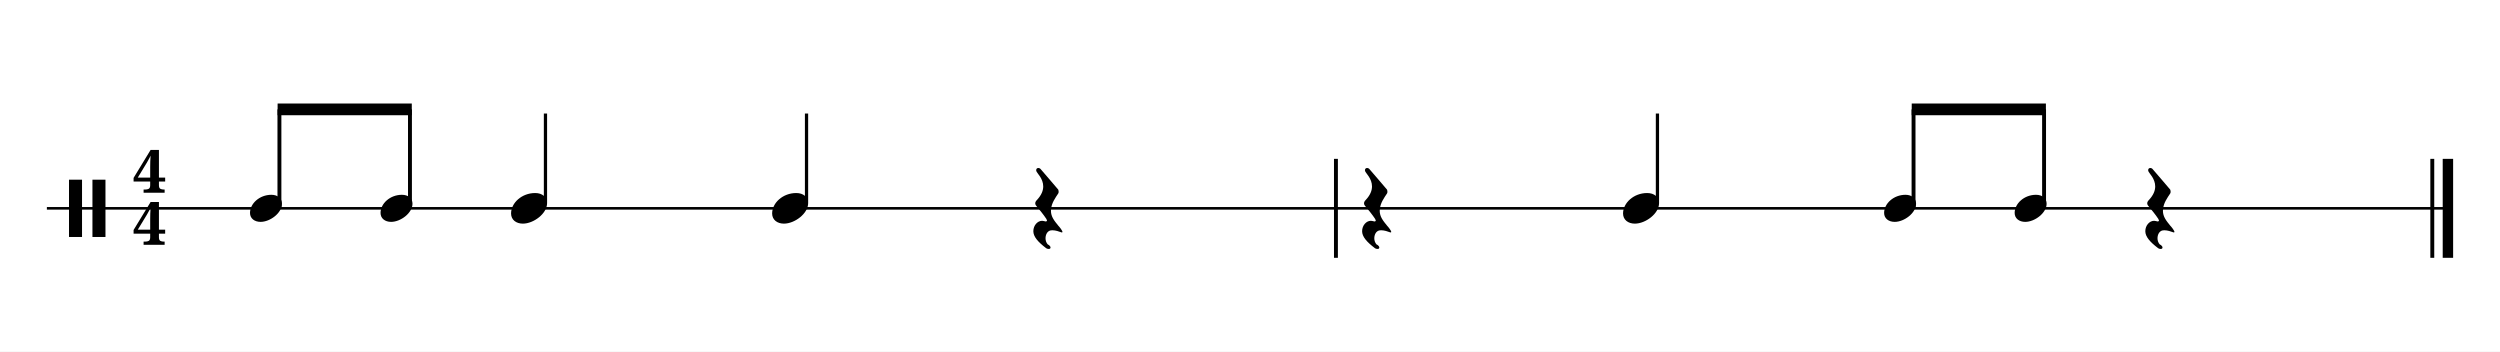
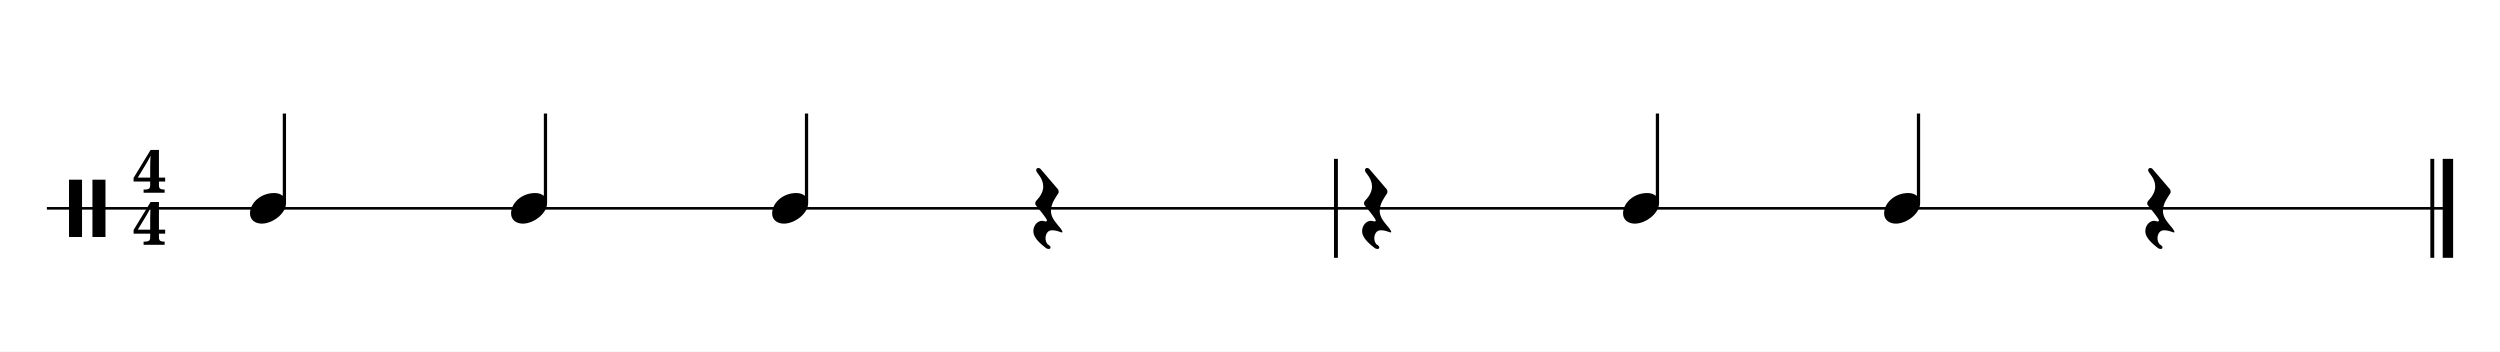
<svg xmlns="http://www.w3.org/2000/svg" width="960" height="135" viewBox="0 0 960 135" role="img" aria-labelledby="title">
  <path fill="white" d="M0 0H960V135H0Z" />
  <path d="M18 80H940" stroke="black" stroke-width="1" />
  <path d="M29 69v22M38 69v22" stroke="black" stroke-width="5" />
  <text x="51" y="74" font-family="Georgia,serif" font-weight="bold" font-size="23">4</text>
  <text x="51" y="94" font-family="Georgia,serif" font-weight="bold" font-size="23">4</text>
-   <path data-smufl="E0A4" fill="black" transform="translate(96.0 100.8) scale(0.52 -0.52)" d="M7.8 30.0 C14.9 30.0 23.6 36.6 23.6 43.4 C23.6 47.4 20.4 50.0 15.8 50.0 C7.0 50.0 0.0 43.5 0.0 36.6 C0.0 32.5 3.4 30.0 7.8 30.0 Z" />
-   <path d="M107.3 80V42" stroke="black" stroke-width="1.5" />
-   <path data-smufl="E0A4" fill="black" transform="translate(146.125 100.8) scale(0.52 -0.52)" d="M7.8 30.0 C14.9 30.0 23.6 36.6 23.6 43.4 C23.6 47.4 20.4 50.0 15.8 50.0 C7.0 50.0 0.0 43.5 0.0 36.6 C0.0 32.5 3.4 30.0 7.8 30.0 Z" />
-   <path d="M157.425 80V42" stroke="black" stroke-width="1.5" />
-   <path data-beam="2" d="M106.6 42H158.125" stroke="black" stroke-width="4.5" />
+   <path data-smufl="E1D5" fill="black" transform="translate(96.0 100.8) scale(0.52 -0.52)" d="M24.2 49.2 C22.6 50.6 20.4 51.3 17.8 51.3 C7.9 51.3 0.0 44.0 0.0 36.2 C0.0 31.5 3.8 28.7 8.7 28.7 C16.7 28.7 26.6 36.2 26.6 43.8 L26.6 110.0 L24.2 110.0 Z" />
  <path data-smufl="E1D5" fill="black" transform="translate(196.25 100.8) scale(0.52 -0.52)" d="M24.2 49.2 C22.6 50.6 20.4 51.3 17.8 51.3 C7.9 51.3 0.0 44.0 0.0 36.2 C0.0 31.5 3.8 28.7 8.7 28.7 C16.7 28.7 26.6 36.2 26.6 43.8 L26.6 110.0 L24.2 110.0 Z" />
  <path data-smufl="E1D5" fill="black" transform="translate(296.5 100.8) scale(0.52 -0.52)" d="M24.2 49.2 C22.6 50.6 20.4 51.3 17.8 51.3 C7.9 51.3 0.0 44.0 0.0 36.2 C0.0 31.5 3.8 28.7 8.7 28.7 C16.7 28.7 26.6 36.2 26.6 43.8 L26.6 110.0 L24.2 110.0 Z" />
  <path data-smufl="E4E5" fill="black" transform="translate(396.75 100.8) scale(0.52 -0.52)" d="M6.2 37.0 C7.5 35.4 8.6 33.8 9.7 32.2 C9.8 31.8 10.2 31.2 10.2 31.0 C10.2 31.0 10.2 30.8 10.1 30.7 C9.9 30.4 9.6 30.3 9.2 30.3 C8.9 30.3 8.2 30.5 7.9 30.6 C7.5 30.6 7.0 30.8 6.6 30.8 C3.2 30.8 0.1 27.4 0.1 23.1 C0.1 19.1 3.5 15.2 9.4 10.7 C10.0 10.2 10.8 10.0 11.4 10.0 C12.0 10.0 12.6 10.2 12.6 10.5 C12.7 10.7 12.8 10.9 12.8 11.0 C12.8 11.8 12.2 12.4 11.5 13.0 C10.5 13.0 9.6 15.1 9.4 15.8 C9.2 16.5 9.1 17.2 9.1 17.9 C9.1 20.4 10.3 23.2 12.9 23.7 C13.3 23.8 13.7 23.8 14.2 23.8 C16.5 23.8 19.1 22.9 20.4 22.4 C20.5 22.4 20.6 22.3 20.6 22.3 C20.9 22.2 21.0 22.2 21.2 22.2 C21.4 22.2 21.6 22.3 21.6 22.6 C21.6 23.5 19.5 26.2 18.6 27.1 C15.6 30.8 13.1 33.8 13.1 38.2 C13.1 38.6 13.2 39.0 13.2 39.3 C13.5 43.9 16.4 47.8 18.5 51.0 C18.7 51.4 18.8 51.8 18.8 52.2 C18.8 53.0 18.5 53.8 18.5 53.8 C18.5 53.8 6.6 67.8 5.3 69.2 C4.9 69.6 4.3 69.8 3.8 69.8 C3.0 69.8 2.2 69.3 2.2 68.2 C2.2 67.8 2.3 67.4 2.6 66.9 C2.9 66.0 7.4 61.9 7.4 56.2 C7.4 53.2 6.2 49.8 2.6 46.0 C1.8 45.2 1.5 44.3 1.5 43.7 C1.5 42.6 2.3 41.8 2.3 41.8 Z" />
  <path d="M513.0 61v38" stroke="black" stroke-width="1.5" />
  <path data-smufl="E4E5" fill="black" transform="translate(523.0 100.8) scale(0.52 -0.52)" d="M6.2 37.0 C7.5 35.4 8.6 33.8 9.7 32.2 C9.8 31.8 10.2 31.2 10.2 31.0 C10.2 31.0 10.2 30.8 10.1 30.7 C9.9 30.4 9.6 30.3 9.2 30.3 C8.9 30.3 8.2 30.5 7.9 30.6 C7.5 30.6 7.0 30.8 6.6 30.8 C3.2 30.8 0.1 27.4 0.1 23.1 C0.1 19.1 3.5 15.2 9.4 10.7 C10.0 10.2 10.8 10.0 11.4 10.0 C12.0 10.0 12.6 10.2 12.6 10.5 C12.7 10.7 12.8 10.9 12.8 11.0 C12.8 11.8 12.2 12.4 11.5 13.0 C10.5 13.0 9.6 15.1 9.4 15.8 C9.2 16.5 9.1 17.2 9.1 17.9 C9.1 20.4 10.3 23.2 12.9 23.7 C13.3 23.8 13.7 23.8 14.2 23.8 C16.5 23.8 19.1 22.9 20.4 22.4 C20.5 22.4 20.6 22.3 20.6 22.3 C20.9 22.2 21.0 22.2 21.2 22.2 C21.4 22.2 21.6 22.3 21.6 22.6 C21.6 23.5 19.5 26.2 18.6 27.1 C15.6 30.8 13.1 33.8 13.1 38.2 C13.1 38.6 13.2 39.0 13.2 39.3 C13.5 43.9 16.4 47.8 18.5 51.0 C18.7 51.4 18.8 51.8 18.8 52.2 C18.8 53.0 18.5 53.8 18.5 53.8 C18.5 53.8 6.6 67.8 5.3 69.2 C4.9 69.6 4.3 69.8 3.8 69.8 C3.0 69.8 2.2 69.3 2.2 68.2 C2.2 67.8 2.3 67.4 2.6 66.9 C2.9 66.0 7.4 61.9 7.4 56.2 C7.4 53.2 6.2 49.8 2.6 46.0 C1.8 45.2 1.5 44.3 1.5 43.7 C1.5 42.6 2.3 41.8 2.3 41.8 Z" />
  <path data-smufl="E1D5" fill="black" transform="translate(623.25 100.8) scale(0.52 -0.52)" d="M24.2 49.2 C22.6 50.6 20.4 51.3 17.8 51.3 C7.9 51.3 0.0 44.0 0.0 36.2 C0.0 31.5 3.8 28.7 8.7 28.7 C16.7 28.7 26.6 36.2 26.6 43.8 L26.6 110.0 L24.2 110.0 Z" />
-   <path data-smufl="E0A4" fill="black" transform="translate(723.5 100.8) scale(0.52 -0.52)" d="M7.8 30.0 C14.9 30.0 23.6 36.6 23.6 43.4 C23.6 47.4 20.4 50.0 15.8 50.0 C7.0 50.0 0.0 43.5 0.0 36.6 C0.0 32.5 3.4 30.0 7.8 30.0 Z" />
-   <path d="M734.8 80V42" stroke="black" stroke-width="1.5" />
-   <path data-smufl="E0A4" fill="black" transform="translate(773.625 100.8) scale(0.52 -0.52)" d="M7.8 30.0 C14.9 30.0 23.6 36.6 23.6 43.4 C23.6 47.4 20.4 50.0 15.8 50.0 C7.0 50.0 0.0 43.5 0.0 36.6 C0.0 32.5 3.4 30.0 7.8 30.0 Z" />
-   <path d="M784.925 80V42" stroke="black" stroke-width="1.5" />
-   <path data-beam="2" d="M734.1 42H785.625" stroke="black" stroke-width="4.5" />
+   <path data-smufl="E1D5" fill="black" transform="translate(723.5 100.8) scale(0.52 -0.52)" d="M24.2 49.2 C22.6 50.6 20.4 51.3 17.8 51.3 C7.9 51.3 0.0 44.0 0.0 36.2 C0.0 31.5 3.8 28.7 8.7 28.7 C16.7 28.7 26.6 36.2 26.6 43.8 L26.6 110.0 L24.2 110.0 Z" />
  <path data-smufl="E4E5" fill="black" transform="translate(823.75 100.8) scale(0.52 -0.52)" d="M6.2 37.0 C7.5 35.4 8.6 33.8 9.7 32.2 C9.8 31.8 10.2 31.2 10.2 31.0 C10.2 31.0 10.2 30.8 10.1 30.7 C9.9 30.4 9.6 30.3 9.2 30.3 C8.9 30.3 8.2 30.5 7.9 30.6 C7.5 30.6 7.0 30.8 6.6 30.8 C3.2 30.8 0.1 27.4 0.1 23.1 C0.1 19.1 3.5 15.2 9.4 10.7 C10.0 10.2 10.8 10.0 11.4 10.0 C12.0 10.0 12.6 10.2 12.6 10.5 C12.7 10.7 12.8 10.9 12.8 11.0 C12.8 11.8 12.2 12.4 11.5 13.0 C10.5 13.0 9.6 15.1 9.4 15.8 C9.2 16.5 9.1 17.2 9.1 17.9 C9.1 20.4 10.3 23.2 12.9 23.7 C13.3 23.8 13.7 23.8 14.2 23.8 C16.5 23.8 19.1 22.9 20.4 22.4 C20.5 22.4 20.6 22.3 20.6 22.3 C20.9 22.2 21.0 22.2 21.2 22.2 C21.4 22.2 21.6 22.3 21.6 22.6 C21.6 23.5 19.5 26.2 18.6 27.1 C15.6 30.8 13.1 33.8 13.1 38.2 C13.1 38.6 13.2 39.0 13.2 39.3 C13.5 43.9 16.4 47.8 18.5 51.0 C18.7 51.4 18.8 51.8 18.8 52.2 C18.8 53.0 18.5 53.8 18.5 53.8 C18.5 53.8 6.6 67.8 5.3 69.2 C4.9 69.6 4.3 69.8 3.8 69.8 C3.0 69.8 2.2 69.3 2.2 68.2 C2.2 67.8 2.3 67.4 2.6 66.9 C2.9 66.0 7.4 61.9 7.4 56.2 C7.4 53.2 6.2 49.8 2.6 46.0 C1.8 45.2 1.5 44.3 1.5 43.7 C1.5 42.6 2.3 41.8 2.3 41.8 Z" />
  <path d="M934.0 61v38" stroke="black" stroke-width="1.5" />
  <path d="M940.0 61v38" stroke="black" stroke-width="4" />
</svg>
